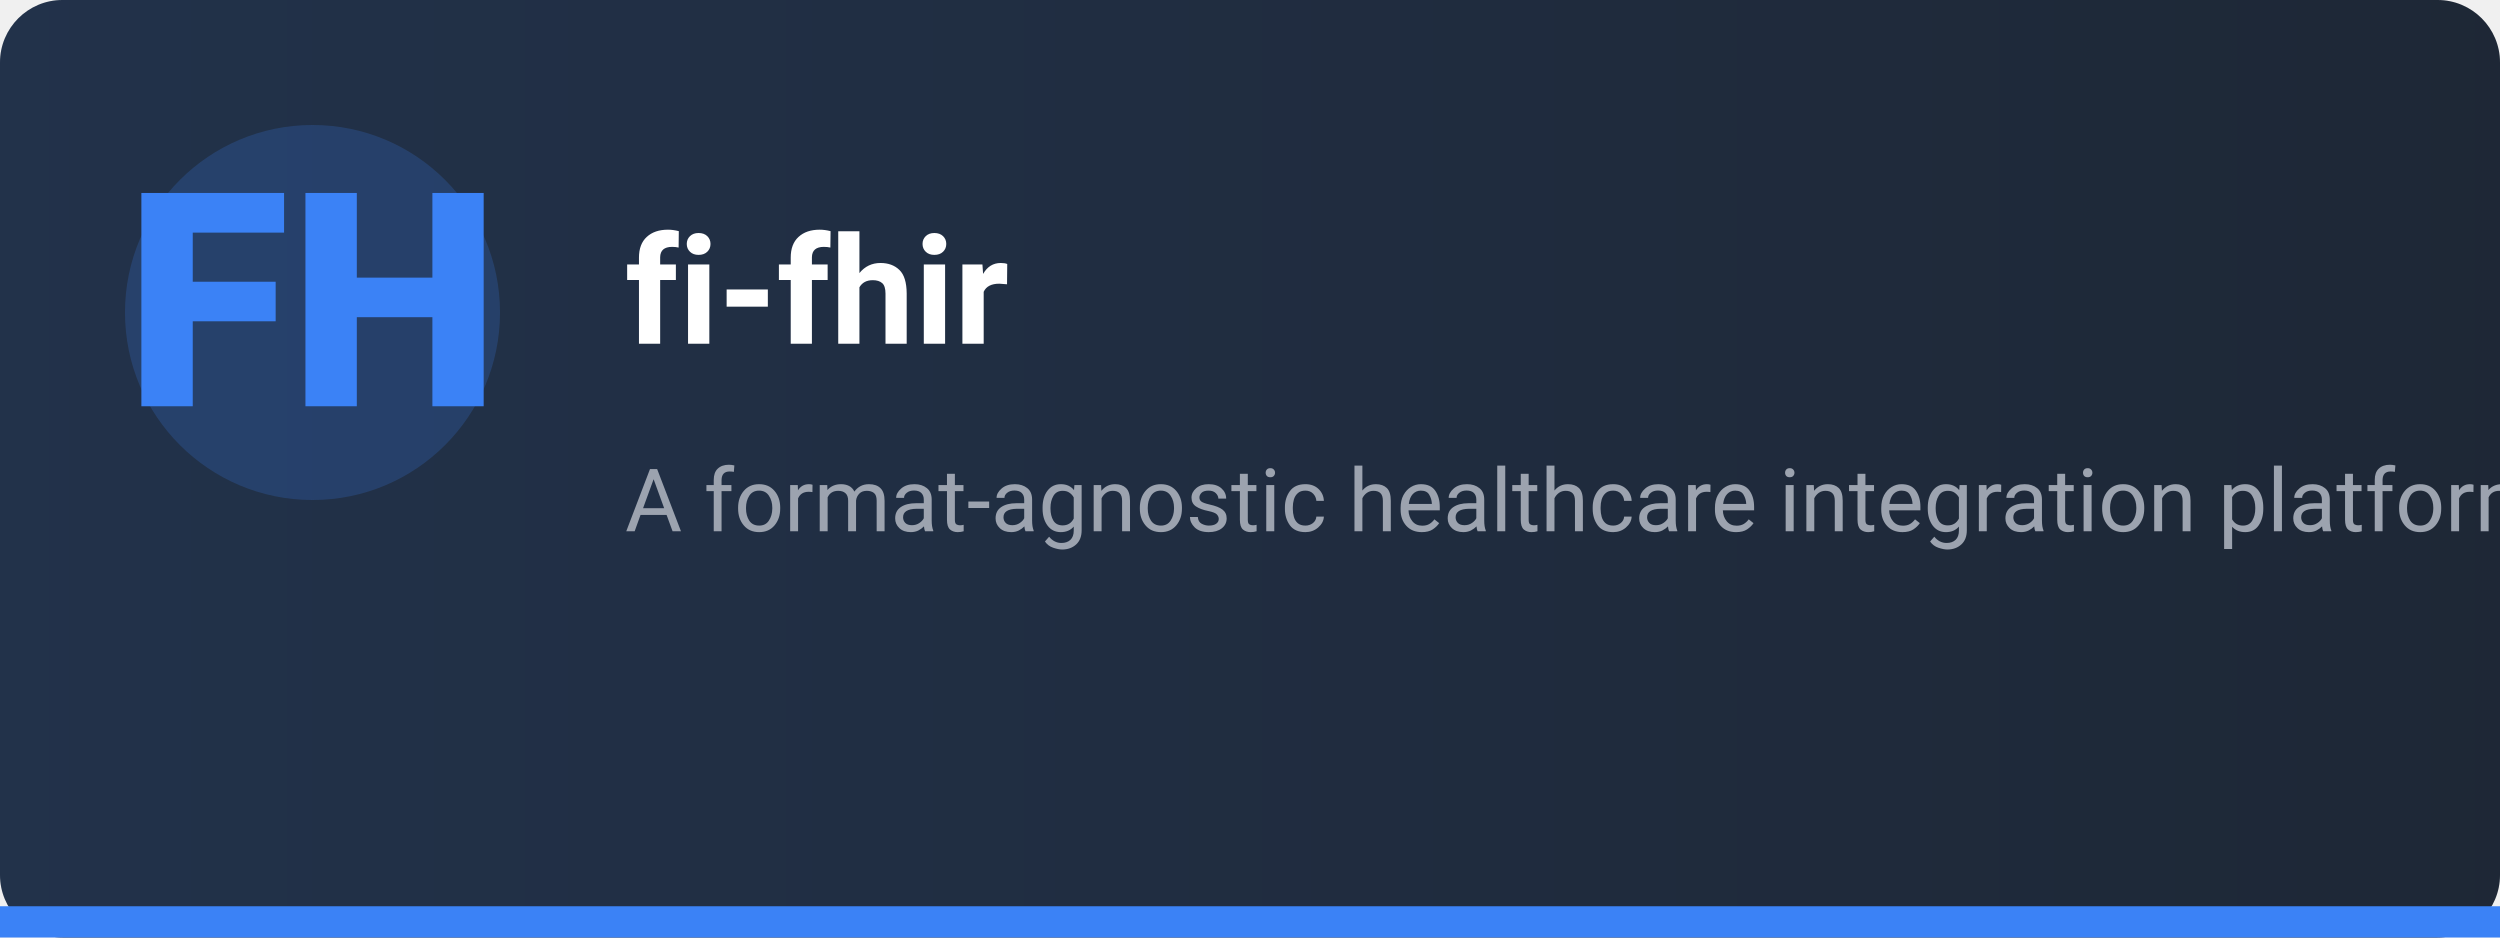
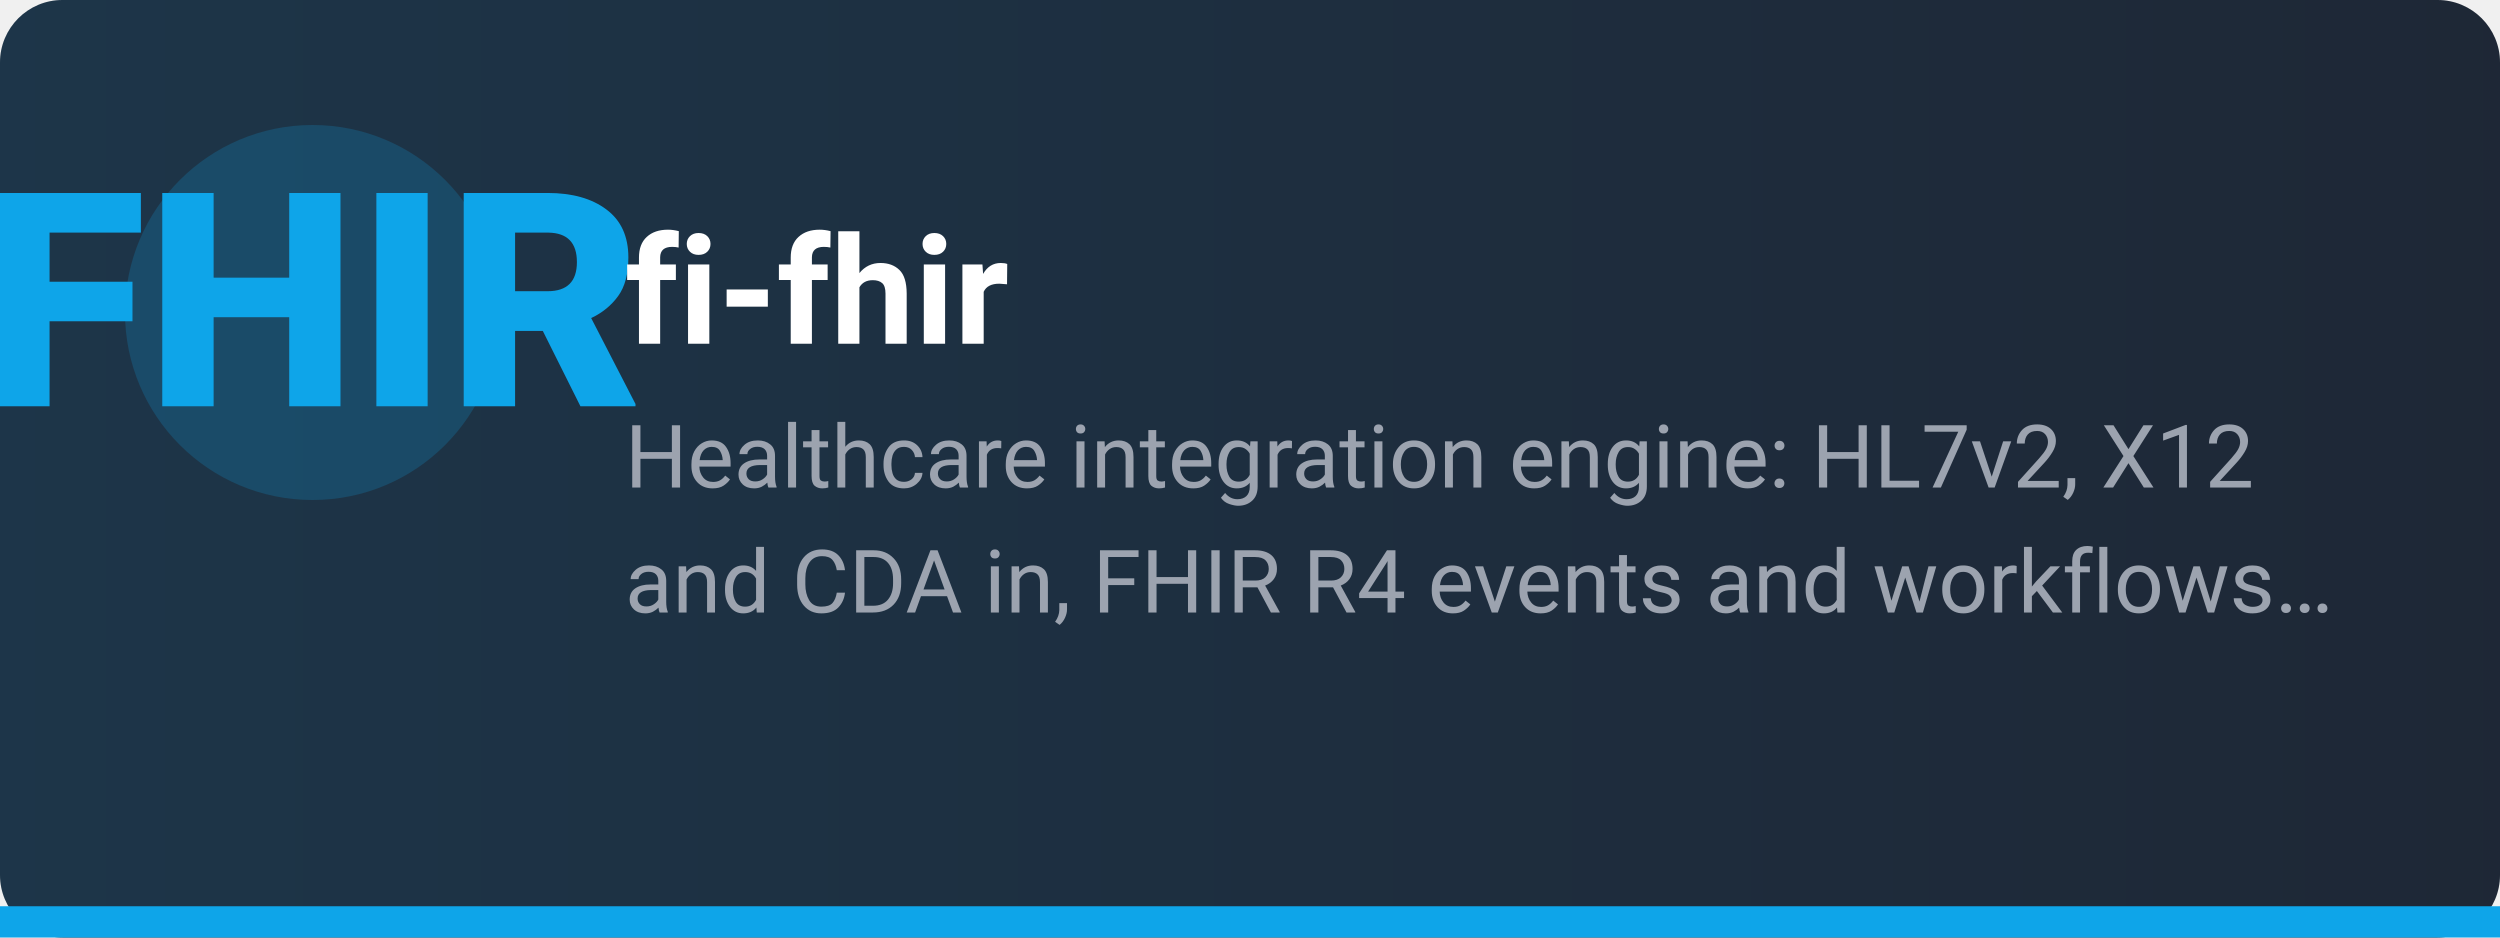
<svg xmlns="http://www.w3.org/2000/svg" width="400" height="150">
  <defs>
    <linearGradient id="grad_fi-fhir" x1="0%" y1="0%" x2="100%" y2="0%">
-       <stop offset="0%" style="stop-color:#3B82F6;stop-opacity:1" />
+       <stop offset="0%" style="stop-color:#0EA5E9;stop-opacity:1" />
      <stop offset="100%" style="stop-color:#111827;stop-opacity:1" />
    </linearGradient>
    <style>
      .text { font-family: -apple-system, BlinkMacSystemFont, "Segoe UI", Roboto, Helvetica, Arial, sans-serif; fill: white; }
-       .icon { font-weight: 800; font-size: 48px; fill: #3B82F6; }
+       .icon { font-weight: 800; font-size: 48px; fill: #0EA5E9; }
      .title { font-weight: 700; font-size: 24px; }
      .desc { font-weight: 400; font-size: 14px; fill: #9CA3AF; }
    </style>
  </defs>
  <rect width="400" height="150" rx="10" fill="#1F2937" />
  <rect width="400" height="150" rx="10" fill="url(#grad_fi-fhir)" opacity="0.10" />
-   <circle cx="50" cy="50" r="30" fill="#3B82F6" opacity="0.20" />
-   <text x="50" y="65" text-anchor="middle" class="text icon">FH</text>
+   <circle cx="50" cy="50" r="30" fill="#0EA5E9" opacity="0.20" />
+   <text x="50" y="65" text-anchor="middle" class="text icon">FHIR</text>
  <text x="100" y="55" class="text title">fi-fhir</text>
-   <text x="100" y="85" class="text desc">A format-agnostic healthcare integration platform that</text>
-   <rect x="0" y="145" width="400" height="5" fill="#3B82F6" />
+   <text x="100" y="78" class="text desc">Healthcare integration engine: HL7v2, X12</text>
+   <text x="100" y="98" class="text desc">and CDA in, FHIR R4 events and workflows…</text>
+   <rect x="0" y="145" width="400" height="5" fill="#0EA5E9" />
</svg>
